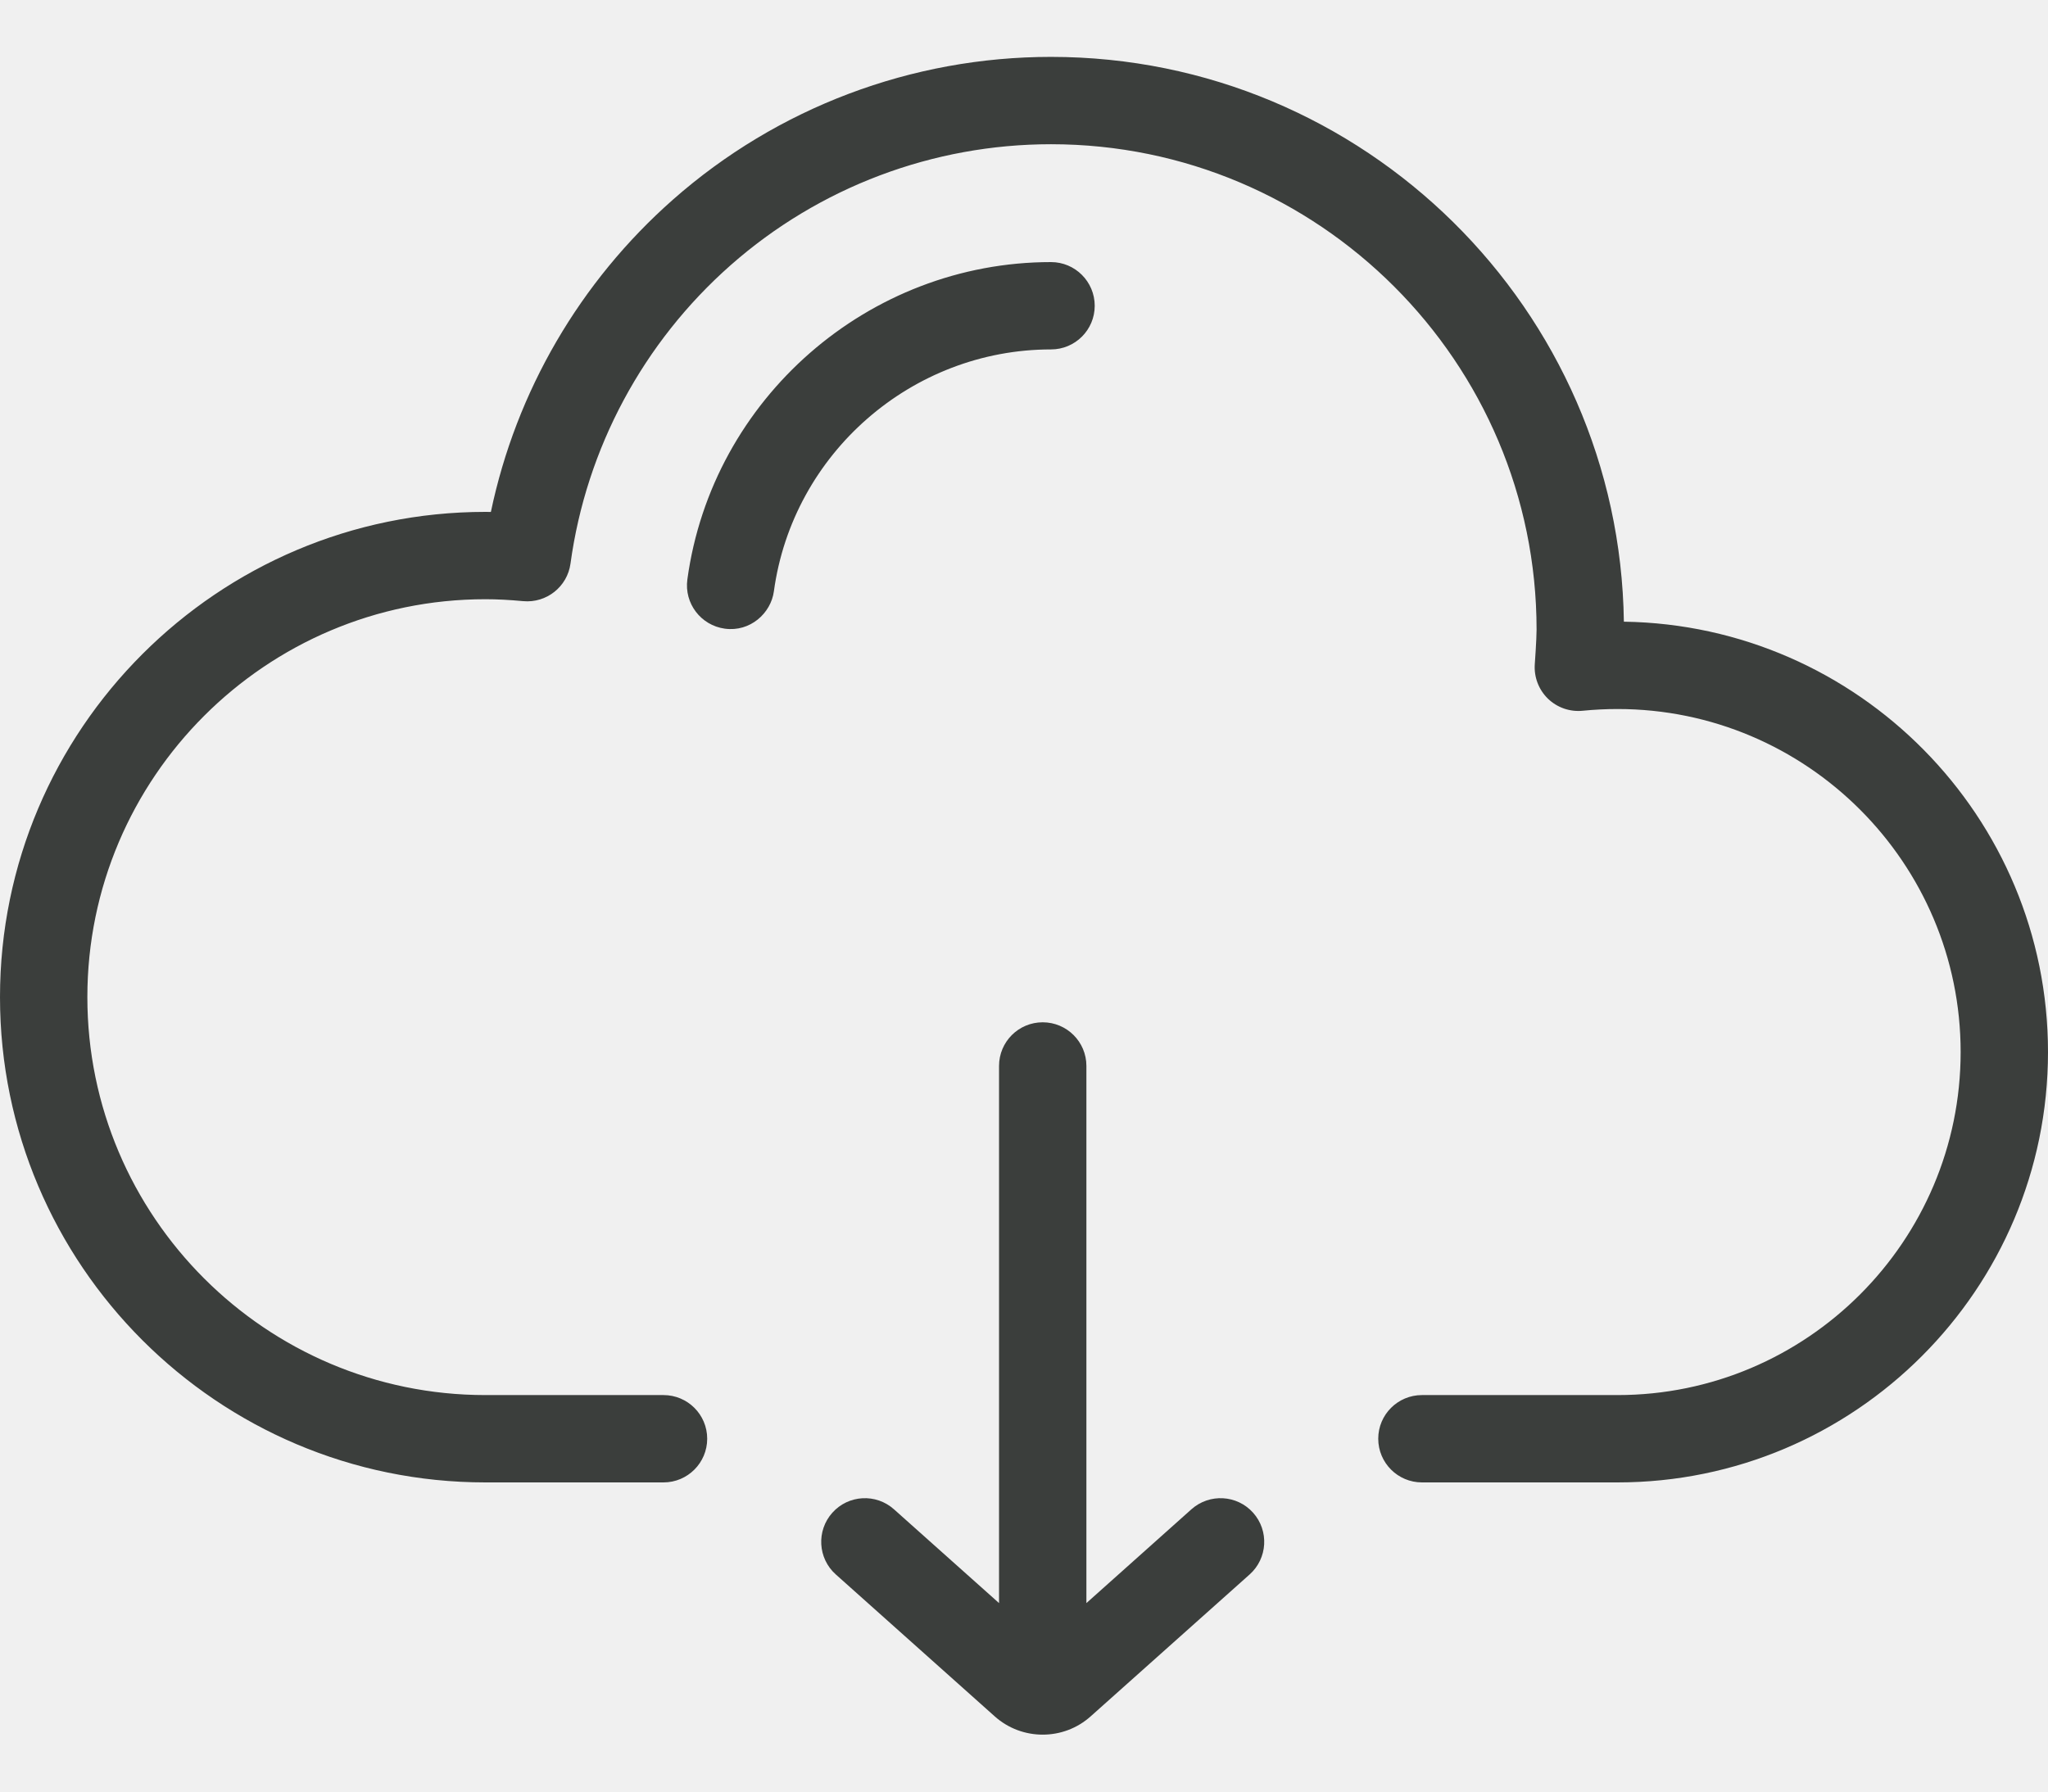
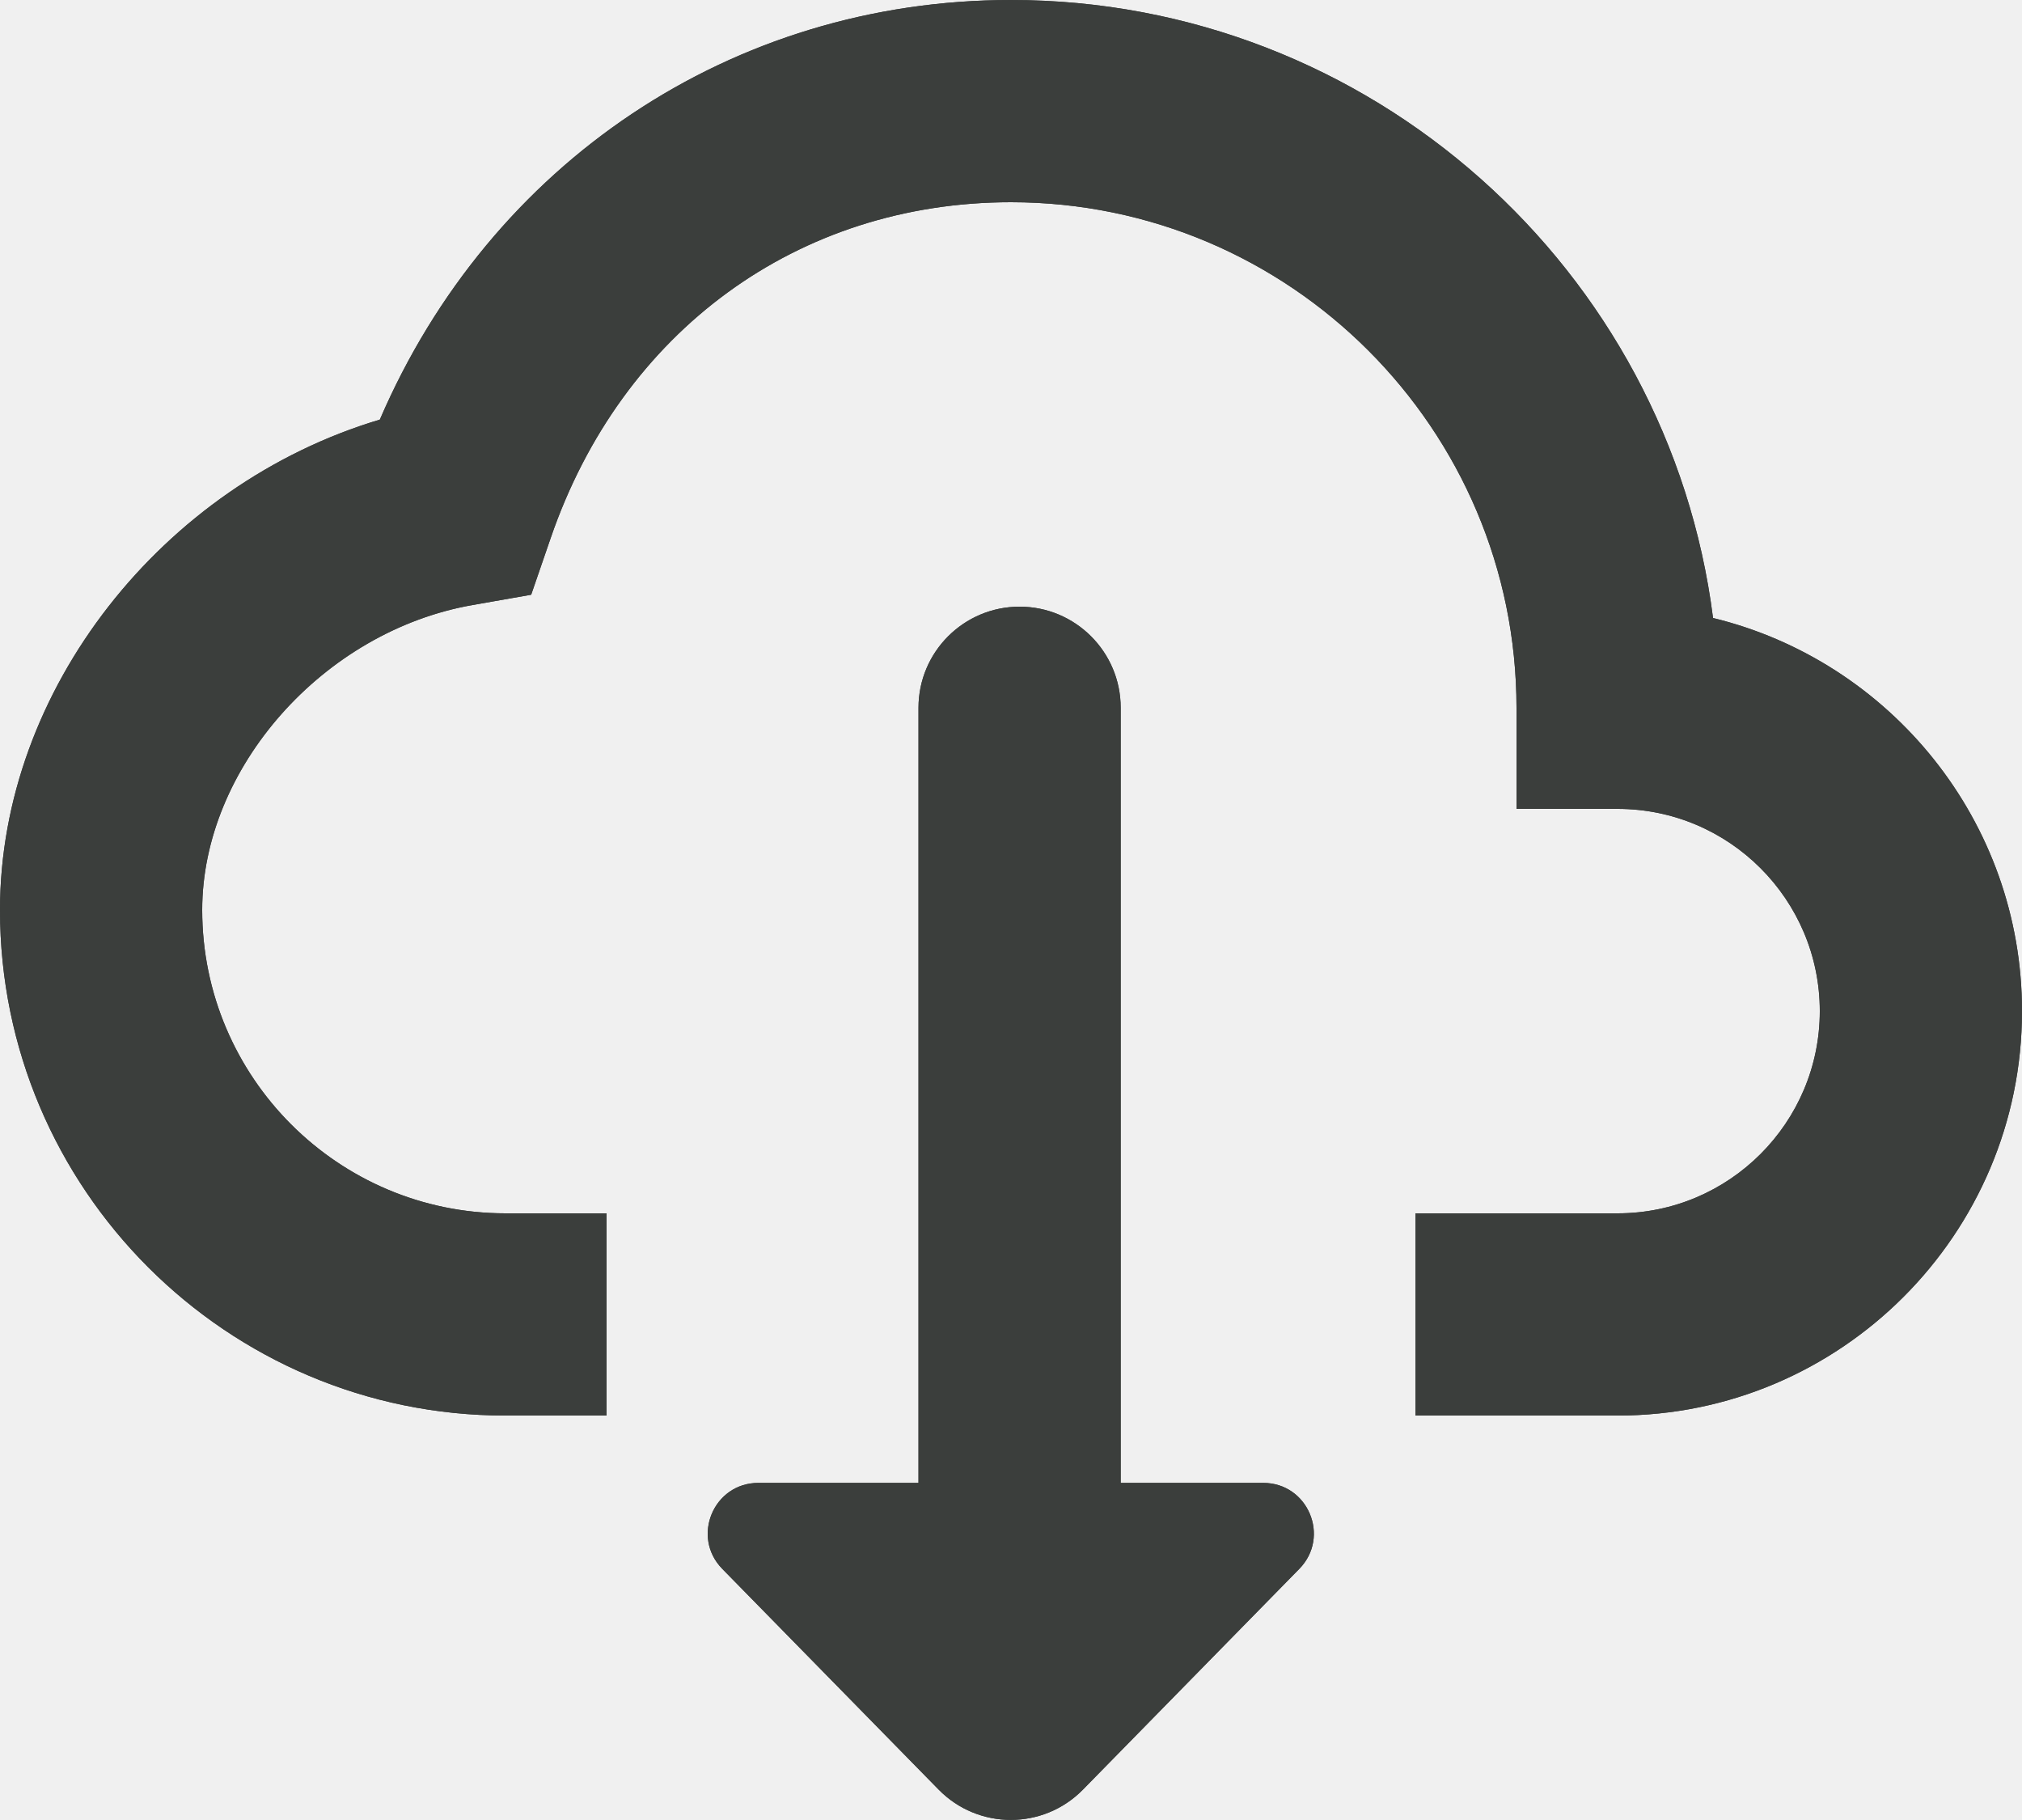
- <svg xmlns="http://www.w3.org/2000/svg" width="32" height="28" viewBox="0 0 32 28" fill="none">
-   <path fill-rule="evenodd" clip-rule="evenodd" d="M25.373 9.716C25.306 4.838 21.317 0.889 16.422 0.889C14.245 0.889 12.147 1.681 10.516 3.119C9.06 4.403 8.064 6.118 7.67 8.001C7.641 8 7.612 8 7.584 8C3.402 8 0 11.402 0 15.584C0 19.766 3.402 23.168 7.584 23.168H10.367C10.744 23.168 11.05 22.862 11.05 22.485C11.05 22.108 10.744 21.803 10.367 21.803H7.584C4.155 21.803 1.365 19.013 1.365 15.584C1.365 12.155 4.155 9.365 7.584 9.365C7.766 9.365 7.96 9.375 8.174 9.395C8.538 9.429 8.865 9.17 8.914 8.808C9.16 7.007 10.049 5.35 11.418 4.143C12.8 2.925 14.577 2.254 16.422 2.254C20.605 2.254 24.009 5.657 24.009 9.841C24.009 9.991 23.981 10.381 23.981 10.381C23.967 10.582 24.042 10.778 24.186 10.919C24.331 11.059 24.529 11.128 24.73 11.108C24.911 11.09 25.094 11.081 25.274 11.081C28.23 11.081 30.635 13.486 30.635 16.442C30.635 19.398 28.23 21.803 25.274 21.803H22.218C21.841 21.803 21.535 22.108 21.535 22.485C21.535 22.862 21.841 23.168 22.218 23.168H25.274C28.983 23.168 32 20.15 32 16.442C32 12.766 29.036 9.77 25.373 9.716ZM16.422 4.096C13.569 4.096 11.126 6.229 10.74 9.056C10.689 9.43 10.951 9.773 11.324 9.825C11.722 9.88 12.046 9.583 12.092 9.241C12.386 7.086 14.248 5.461 16.422 5.461C16.799 5.461 17.105 5.156 17.105 4.779C17.105 4.402 16.799 4.096 16.422 4.096ZM18.616 23.588C18.898 23.337 19.329 23.361 19.58 23.642C19.831 23.923 19.807 24.355 19.526 24.606L17.043 26.823C16.829 27.015 16.561 27.11 16.292 27.11C16.024 27.11 15.755 27.015 15.541 26.823L13.059 24.606C12.778 24.355 12.754 23.923 13.005 23.642C13.256 23.361 13.687 23.337 13.968 23.588L15.61 25.054V16.659C15.61 16.282 15.915 15.977 16.292 15.977C16.669 15.977 16.975 16.282 16.975 16.659V25.054L18.616 23.588Z" fill="#3B3E3C" />
+ <svg xmlns="http://www.w3.org/2000/svg" width="20" height="18" viewBox="0 0 20 18" fill="none">
+   <mask id="path-1-inside-1" fill="white">
+     <path fill-rule="evenodd" clip-rule="evenodd" d="M9.284 17.699C9.676 18.099 10.32 18.099 10.712 17.699L12.852 15.516C13.162 15.199 12.938 14.666 12.495 14.666H11.085V7C11.085 6.448 10.637 6 10.085 6C9.533 6 9.085 6.448 9.085 7V14.666H7.501C7.058 14.666 6.834 15.199 7.144 15.516L9.284 17.699ZM10 0C13.559 0 16.507 2.67 16.944 6.112C18.695 6.538 20 8.119 20 10C20 12.206 18.206 14 16 14H14V12H16C17.103 12 18 11.103 18 10C18 8.897 17.103 8 16 8H15V7C15 4.243 12.757 2 10 2C7.894 2 6.149 3.273 5.446 5.324L5.254 5.882L4.673 5.984C3.199 6.243 2 7.596 2 9C2 10.654 3.346 12 5 12H6V14H5C2.243 14 0 11.757 0 9C0 6.82 1.609 4.792 3.757 4.15C4.85 1.611 7.244 0 10 0Z" />
+   </mask>
+   <path fill-rule="evenodd" clip-rule="evenodd" d="M9.284 17.699C9.676 18.099 10.32 18.099 10.712 17.699L12.852 15.516C13.162 15.199 12.938 14.666 12.495 14.666H11.085V7C11.085 6.448 10.637 6 10.085 6C9.533 6 9.085 6.448 9.085 7V14.666H7.501C7.058 14.666 6.834 15.199 7.144 15.516L9.284 17.699ZM10 0C13.559 0 16.507 2.67 16.944 6.112C18.695 6.538 20 8.119 20 10C20 12.206 18.206 14 16 14H14V12H16C17.103 12 18 11.103 18 10C18 8.897 17.103 8 16 8H15V7C15 4.243 12.757 2 10 2C7.894 2 6.149 3.273 5.446 5.324L5.254 5.882L4.673 5.984C3.199 6.243 2 7.596 2 9C2 10.654 3.346 12 5 12H6V14H5C2.243 14 0 11.757 0 9C0 6.82 1.609 4.792 3.757 4.15C4.85 1.611 7.244 0 10 0Z" fill="#3B3E3C" />
+   <path d="M10.712 17.699L11.426 18.399V18.399L10.712 17.699ZM9.284 17.699L8.569 18.399V18.399L9.284 17.699ZM12.852 15.516L13.566 16.215V16.215L12.852 15.516ZM11.085 14.666V15.666H10.085V14.666H11.085ZM9.085 14.666H10.085V15.666H9.085V14.666ZM7.144 15.516L6.43 16.215L6.43 16.215L7.144 15.516ZM16.944 6.112L16.708 7.084L16.039 6.921L15.952 6.238L16.944 6.112ZM14 14V15H13V14H14ZM14 12H13V11H14V12ZM15 8V9H14V8H15ZM5.446 5.324L6.392 5.648L6.392 5.649L5.446 5.324ZM5.254 5.882L6.2 6.207L6.008 6.765L5.427 6.867L5.254 5.882ZM4.673 5.984L4.5 4.999L4.5 4.999L4.673 5.984ZM6 12V11H7V12H6ZM6 14H7V15H6V14ZM3.757 4.15L4.676 4.545L4.491 4.974L4.043 5.108L3.757 4.15ZM11.426 18.399C10.642 19.199 9.354 19.199 8.569 18.399L9.998 16.999L9.998 16.999L11.426 18.399ZM13.566 16.215L11.426 18.399L9.998 16.999L12.137 14.816L13.566 16.215ZM12.495 13.666C13.824 13.666 14.496 15.266 13.566 16.215L12.137 14.816C11.827 15.132 12.052 15.666 12.495 15.666V13.666ZM11.085 13.666H12.495V15.666H11.085V13.666ZM12.085 7V14.666H10.085V7H12.085ZM10.085 5C11.19 5 12.085 5.895 12.085 7H10.085V5ZM8.085 7C8.085 5.895 8.98 5 10.085 5V7H8.085ZM8.085 14.666V7H10.085V14.666H8.085ZM7.501 13.666H9.085V15.666H7.501V13.666ZM6.43 16.215C5.499 15.266 6.172 13.666 7.501 13.666V15.666C7.944 15.666 8.168 15.132 7.858 14.816L6.43 16.215ZM8.569 18.399L6.43 16.215L7.858 14.816L9.998 16.999L8.569 18.399ZM15.952 6.238C15.578 3.289 13.049 1 10 1V-1C14.069 -1 17.436 2.051 17.936 5.986L15.952 6.238ZM19 10C19 8.592 18.022 7.403 16.708 7.084L17.18 5.14C19.368 5.673 21 7.646 21 10H19ZM16 13C17.654 13 19 11.654 19 10H21C21 12.758 18.758 15 16 15V13ZM14 13H16V15H14V13ZM15 12V14H13V12H15ZM16 13H14V11H16V13ZM19 10C19 11.655 17.655 13 16 13V11C16.551 11 17 10.551 17 10H19ZM16 7C17.655 7 19 8.345 19 10H17C17 9.449 16.551 9 16 9V7ZM15 7H16V9H15V7ZM16 7V8H14V7H16ZM10 1C13.309 1 16 3.691 16 7H14C14 4.795 12.205 3 10 3V1ZM4.5 5C5.336 2.56 7.45 1 10 1V3C8.338 3 6.962 3.986 6.392 5.648L4.5 5ZM4.308 5.557L4.5 4.999L6.392 5.649L6.2 6.207L4.308 5.557ZM4.5 4.999L5.081 4.897L5.427 6.867L4.846 6.969L4.5 4.999ZM1 9C1 7.065 2.594 5.334 4.5 4.999L4.846 6.969C3.804 7.152 3 8.127 3 9H1ZM5 13C2.794 13 1 11.206 1 9H3C3 10.102 3.898 11 5 11V13ZM6 13H5V11H6V13ZM5 14V12H7V14H5ZM5 13H6V15H5V13ZM1 9C1 11.205 2.795 13 5 13V15C1.691 15 -1 12.309 -1 9H1ZM4.043 5.108C2.283 5.634 1 7.299 1 9H-1C-1 6.341 0.935 3.95 3.471 3.192L4.043 5.108ZM10 1C7.653 1 5.614 2.364 4.676 4.545L2.838 3.755C4.086 0.858 6.835 -1 10 -1V1Z" fill="#3B3E3C" mask="url(#path-1-inside-1)" />
</svg>
